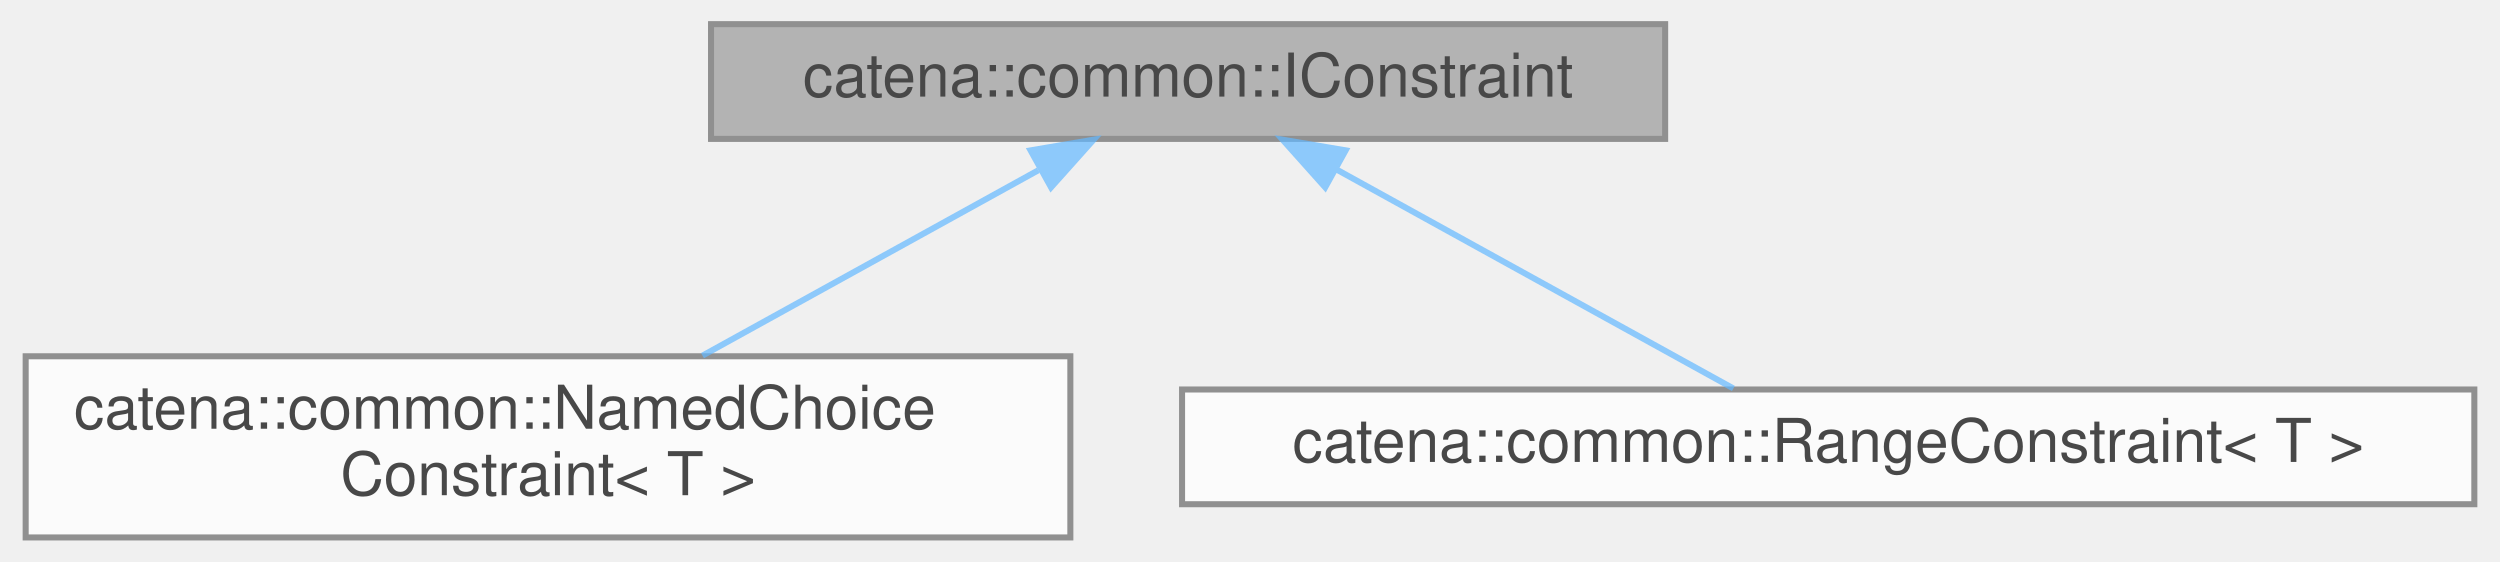
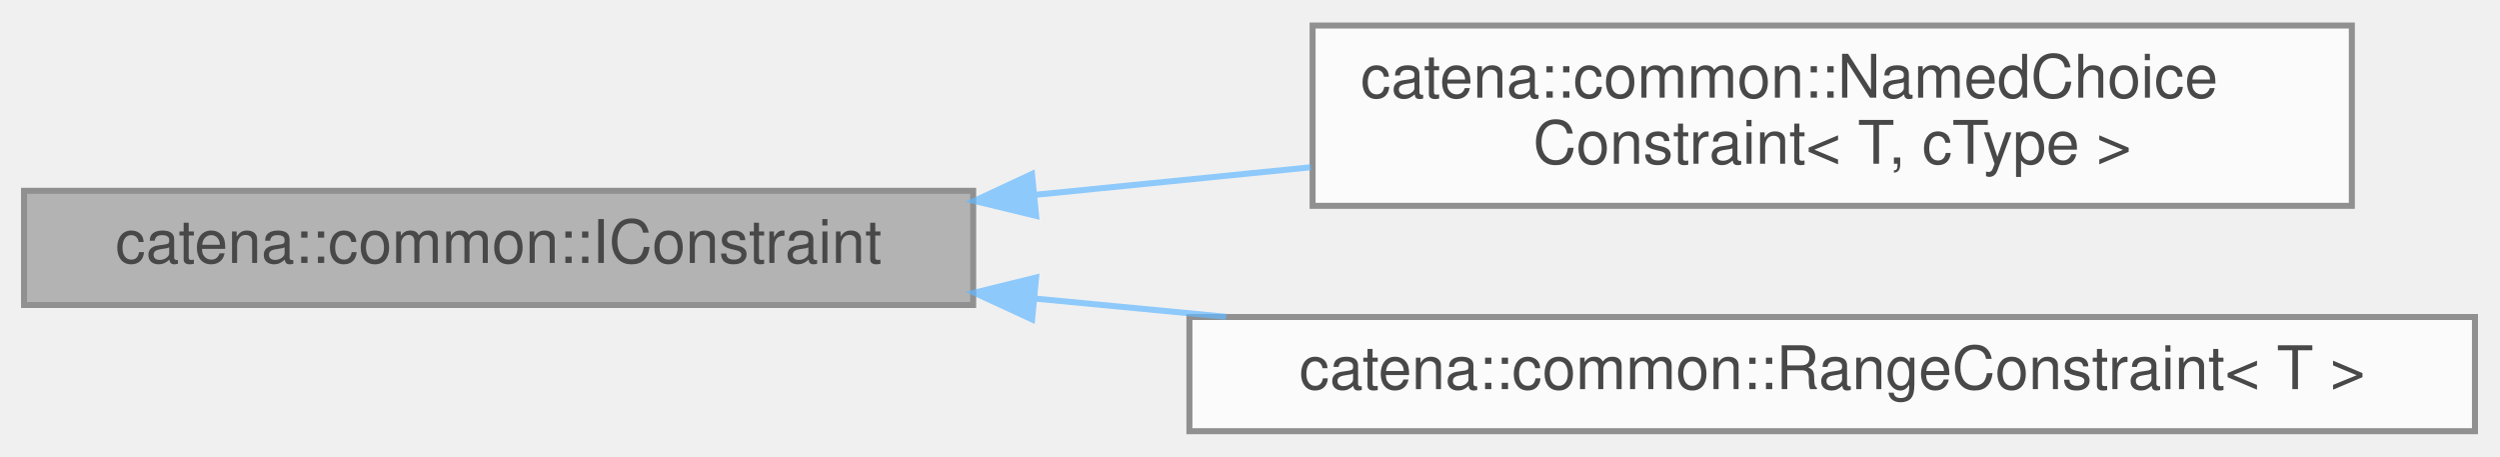
- <svg xmlns="http://www.w3.org/2000/svg" xmlns:xlink="http://www.w3.org/1999/xlink" width="414pt" height="93pt" viewBox="0.00 0.00 413.50 93.00">
+ <svg xmlns="http://www.w3.org/2000/svg" xmlns:xlink="http://www.w3.org/1999/xlink" width="416pt" height="76pt" viewBox="0.00 0.00 416.00 75.50">
  <svg id="main" version="1.1" xml:space="preserve">
    <style type="text/css">
.node, .edge {opacity: 0.7;}
.node.selected, .edge.selected {opacity: 1;}
.edge:hover path { stroke: red; }
.edge:hover polygon { stroke: red; fill: red; }
</style>
    <svg id="graph" class="graph">
-       <g id="graph0" class="graph" transform="scale(1 1) rotate(0) translate(4 89)">
+       <g id="graph0" class="graph" transform="scale(1 1) rotate(0) translate(4 71.5)">
        <g id="Node000001" class="node">
          <g id="a_Node000001">
            <a xlink:title="Interface for constraints.">
-               <polygon fill="#999999" stroke="#666666" points="271.5,-85 113.5,-85 113.5,-66 271.5,-66 271.5,-85" />
-               <text text-anchor="middle" x="192.5" y="-73" font-family="Helvetica,sans-Serif" font-size="10.00">catena::common::IConstraint</text>
+               <polygon fill="#999999" stroke="#666666" points="158,-40 0,-40 0,-21 158,-21 158,-40" />
+               <text text-anchor="middle" x="79" y="-28" font-family="Helvetica,sans-Serif" font-size="10.00">catena::common::IConstraint</text>
            </a>
          </g>
        </g>
        <g id="Node000002" class="node">
          <g id="a_Node000002">
-             <a xlink:href="classcatena_1_1common_1_1NamedChoiceConstraint.html" target="_top" xlink:title="Named choice constraint, ensures a value is within a named choice.">
-               <polygon fill="white" stroke="#666666" points="173,-30 0,-30 0,0 173,0 173,-30" />
-               <text text-anchor="start" x="8" y="-18" font-family="Helvetica,sans-Serif" font-size="10.00">catena::common::NamedChoice</text>
-               <text text-anchor="middle" x="86.5" y="-7" font-family="Helvetica,sans-Serif" font-size="10.00">Constraint&lt; T &gt;</text>
+             <a xlink:href="classcatena_1_1common_1_1NamedChoiceConstraint.html" target="_top" xlink:title="Named choice constraint which ensures a value is within a named choice.">
+               <polygon fill="white" stroke="#666666" points="387.5,-67.5 214.5,-67.5 214.5,-37.5 387.5,-37.5 387.5,-67.5" />
+               <text text-anchor="start" x="222.5" y="-55.5" font-family="Helvetica,sans-Serif" font-size="10.00">catena::common::NamedChoice</text>
+               <text text-anchor="middle" x="301" y="-44.5" font-family="Helvetica,sans-Serif" font-size="10.00">Constraint&lt; T, cType &gt;</text>
            </a>
          </g>
        </g>
        <g id="edge1_Node000001_Node000002" class="edge">
          <g id="a_edge1_Node000001_Node000002">
            <a xlink:title=" ">
-               <path fill="none" stroke="#63b8ff" d="M167.7,-60.81C150.97,-51.58 128.96,-39.43 112.08,-30.11" />
-               <polygon fill="#63b8ff" stroke="#63b8ff" points="166.41,-64.1 176.86,-65.87 169.8,-57.97 166.41,-64.1" />
+               <path fill="none" stroke="#63b8ff" d="M168.51,-39.35C183.59,-40.86 199.22,-42.42 214.22,-43.92" />
+               <polygon fill="#63b8ff" stroke="#63b8ff" points="168.48,-35.83 158.18,-38.32 167.79,-42.8 168.48,-35.83" />
            </a>
          </g>
        </g>
        <g id="Node000003" class="node">
          <g id="a_Node000003">
            <a xlink:href="classcatena_1_1common_1_1RangeConstraint.html" target="_top" xlink:title="Range constraint, ensures a value is within a range.">
-               <polygon fill="white" stroke="#666666" points="405.5,-24.5 191.5,-24.5 191.5,-5.5 405.5,-5.5 405.5,-24.5" />
-               <text text-anchor="middle" x="298.5" y="-12.5" font-family="Helvetica,sans-Serif" font-size="10.00">catena::common::RangeConstraint&lt; T &gt;</text>
+               <polygon fill="white" stroke="#666666" points="408,-19 194,-19 194,0 408,0 408,-19" />
+               <text text-anchor="middle" x="301" y="-7" font-family="Helvetica,sans-Serif" font-size="10.00">catena::common::RangeConstraint&lt; T &gt;</text>
            </a>
          </g>
        </g>
        <g id="edge2_Node000001_Node000003" class="edge">
          <g id="a_edge2_Node000001_Node000003">
            <a xlink:title=" ">
-               <path fill="none" stroke="#63b8ff" d="M217.1,-60.92C237.36,-49.74 265.47,-34.23 282.8,-24.67" />
-               <polygon fill="#63b8ff" stroke="#63b8ff" points="215.2,-57.97 208.14,-65.87 218.59,-64.1 215.2,-57.97" />
+               <path fill="none" stroke="#63b8ff" d="M168.17,-22.08C178.68,-21.08 189.47,-20.05 200.13,-19.03" />
+               <polygon fill="#63b8ff" stroke="#63b8ff" points="167.81,-18.6 158.18,-23.04 168.47,-25.57 167.81,-18.6" />
            </a>
          </g>
        </g>
      </g>
    </svg>
  </svg>
  <style type="text/css">

[data-mouse-over-selected='false'] { opacity: 0.7; }
[data-mouse-over-selected='true']  { opacity: 1.0; }

</style>
</svg>
